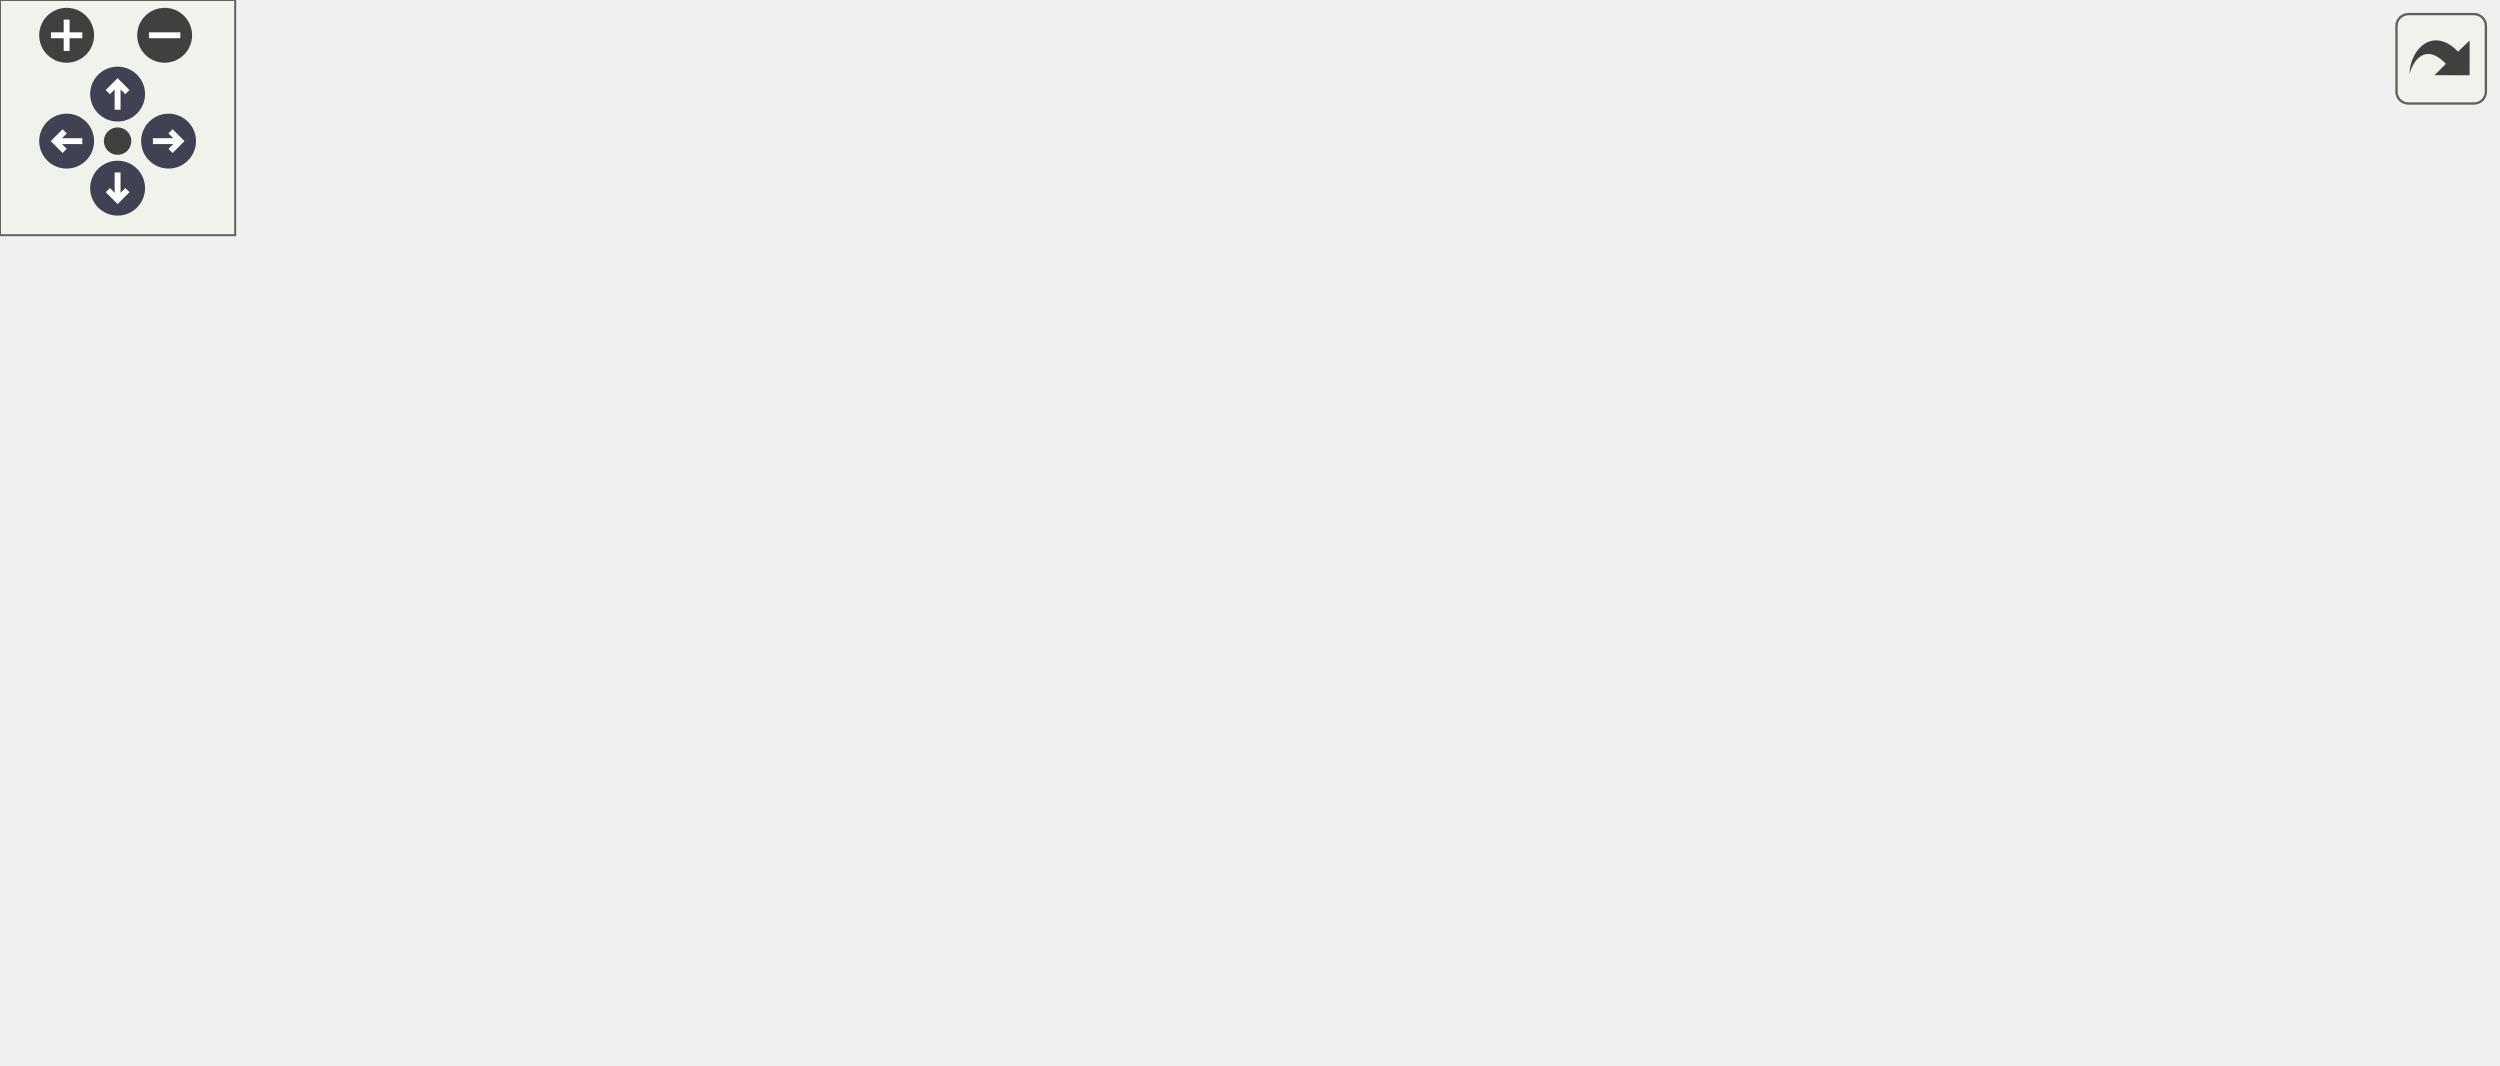
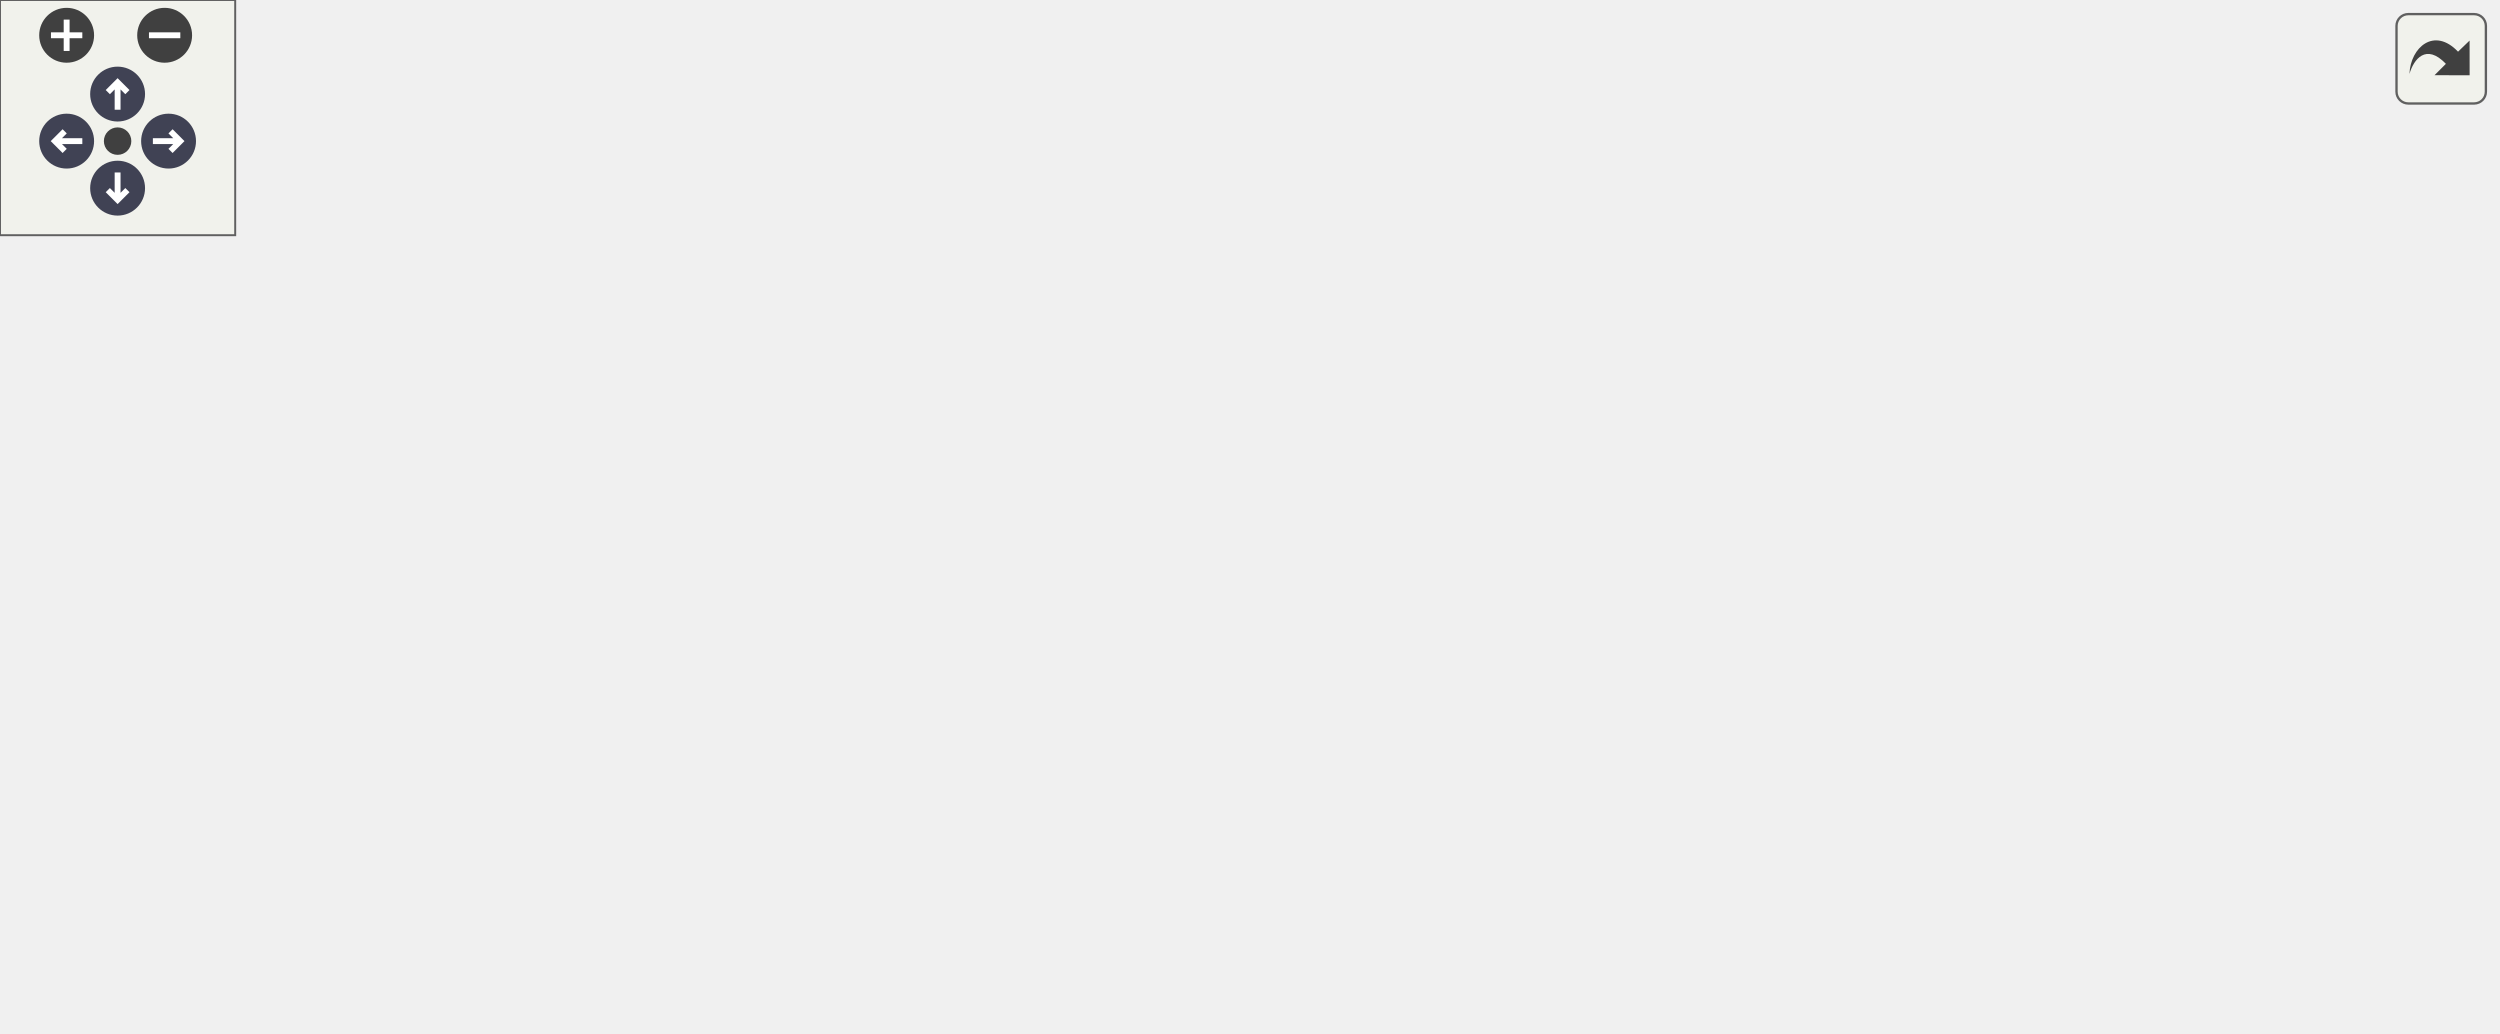
<svg xmlns="http://www.w3.org/2000/svg" xmlns:xlink="http://www.w3.org/1999/xlink" id="main" version="1.1" xml:space="preserve">
  <style type="text/css">
.node, .edge {opacity: 0.7;}
.node.selected, .edge.selected {opacity: 1;}
.edge:hover path { stroke: red; }
.edge:hover polygon { stroke: red; fill: red; }
</style>
  <defs>
    <circle id="rim" cx="0" cy="0" r="7" />
    <circle id="rim2" cx="0" cy="0" r="3.5" />
    <g id="zoomPlus">
      <use xlink:href="#rim" fill="#404040">
        <set attributeName="fill" to="#808080" begin="zoomplus.mouseover" end="zoomplus.mouseout" />
      </use>
      <path d="M-4,0h8M0,-4v8" fill="none" stroke="white" stroke-width="1.5" pointer-events="none" />
    </g>
    <g id="zoomMin">
      <use xlink:href="#rim" fill="#404040">
        <set attributeName="fill" to="#808080" begin="zoomminus.mouseover" end="zoomminus.mouseout" />
      </use>
      <path d="M-4,0h8" fill="none" stroke="white" stroke-width="1.5" pointer-events="none" />
    </g>
    <g id="arrowUp" transform="translate(30 24)">
      <use xlink:href="#rim" />
      <path pointer-events="none" fill="none" stroke="white" stroke-width="1.5" d="M0,-3.0v7 M-2.5,-0.5L0,-3.0L2.5,-0.5" />
    </g>
    <g id="arrowRight" transform="rotate(90) translate(36 -43)">
      <use xlink:href="#rim" />
      <path pointer-events="none" fill="none" stroke="white" stroke-width="1.5" d="M0,-3.0v7 M-2.5,-0.5L0,-3.0L2.5,-0.5" />
    </g>
    <g id="arrowDown" transform="rotate(180) translate(-30 -48)">
      <use xlink:href="#rim" />
      <path pointer-events="none" fill="none" stroke="white" stroke-width="1.5" d="M0,-3.0v7 M-2.5,-0.5L0,-3.0L2.5,-0.5" />
    </g>
    <g id="arrowLeft" transform="rotate(270) translate(-36 17)">
      <use xlink:href="#rim" />
      <path pointer-events="none" fill="none" stroke="white" stroke-width="1.5" d="M0,-3.0v7 M-2.5,-0.5L0,-3.0L2.5,-0.5" />
    </g>
    <g id="resetDef">
      <use xlink:href="#rim2" fill="#404040">
        <set attributeName="fill" to="#808080" begin="reset.mouseover" end="reset.mouseout" />
      </use>
    </g>
  </defs>
-   <svg id="graph" class="graph" data-view-width="653" data-view-height="227" data-section-id="dynsection-0">
+   <svg id="graph" class="graph" data-view-width="653" data-view-height="219" data-section-id="dynsection-0">
    <g id="viewport">
      <g id="clust1" class="cluster">
        <g id="a_clust1">
          <a xlink:href="dir_b3dcc8886610ff30171b2136601ee87f.html" target="_top" xlink:title="algotradelib">
-             <polygon fill="#edf0f7" stroke="#404040" stroke-dasharray="5,2" points="8,-8 8,-211 637,-211 637,-8 8,-8" />
-             <text xml:space="preserve" text-anchor="middle" x="322.5" y="-197.5" font-family="Helvetica,sans-Serif" font-size="10.00">algotradelib</text>
+             <polygon fill="#edf0f7" stroke="#404040" stroke-dasharray="5,2" points="8,-8 8,-203 637,-203 637,-8 8,-8" />
+             <text xml:space="preserve" text-anchor="middle" x="322.5" y="-189.5" font-family="Helvetica,sans-Serif" font-size="10.00">algotradelib</text>
          </a>
        </g>
      </g>
      <g id="clust2" class="cluster">
        <g id="a_clust2">
          <a xlink:href="dir_592952016f6428c67aa33430b1f3f944.html" target="_top">
-             <polygon fill="#edf0f7" stroke="#404040" stroke-width="2" points="16,-16 16,-182.25 629,-182.25 629,-16 16,-16" />
+             <polygon fill="#edf0f7" stroke="#404040" stroke-width="2" points="16,-16 16,-174.25 629,-174.25 629,-16 16,-16" />
          </a>
        </g>
      </g>
      <g id="clust3" class="cluster">
        <g id="a_clust3">
          <a xlink:href="dir_ba64b6660ce51908dd3a2ebad6925543.html" target="_top">
-             <polygon fill="#d5ddec" stroke="#404040" points="24,-137.5 24,-174.25 503,-174.25 503,-137.5 24,-137.5" />
-           </a>
-         </g>
-       </g>
-       <g id="clust4" class="cluster">
-         <g id="a_clust4">
-           <a xlink:href="dir_41617f5809502fbbd114189665867903.html" target="_top">
-             <polygon fill="#d5ddec" stroke="#404040" points="343,-24 343,-60.75 483,-60.75 483,-24 343,-24" />
+             <polygon fill="#d5ddec" stroke="#404040" points="24,-129.5 24,-166.25 503,-166.25 503,-129.5 24,-129.5" />
          </a>
        </g>
      </g>
      <g id="node1" class="node">
-         <text xml:space="preserve" text-anchor="middle" x="528" y="-152.75" font-family="Helvetica,sans-Serif" font-size="10.00">src</text>
+         <text xml:space="preserve" text-anchor="middle" x="528" y="-144.75" font-family="Helvetica,sans-Serif" font-size="10.00">src</text>
      </g>
      <g id="node2" class="node">
        <g id="a_node2">
          <a xlink:href="dir_423dd9192e8925b782682b438a03b033.html" target="_top" xlink:title="analytics">
-             <polygon fill="#d5ddec" stroke="#404040" points="621.12,-166.25 560.88,-166.25 560.88,-145.5 621.12,-145.5 621.12,-166.25" />
-             <text xml:space="preserve" text-anchor="middle" x="591" y="-152.75" font-family="Helvetica,sans-Serif" font-size="10.00">analytics</text>
+             <polygon fill="#d5ddec" stroke="#404040" points="621.12,-158.25 560.88,-158.25 560.88,-137.5 621.12,-137.5 621.12,-158.25" />
+             <text xml:space="preserve" text-anchor="middle" x="591" y="-144.75" font-family="Helvetica,sans-Serif" font-size="10.00">analytics</text>
          </a>
        </g>
      </g>
      <g id="node13" class="node">
        <g id="a_node13">
          <a xlink:href="dir_207f15233f53e1c09a36247750a7ec43.html" target="_top" xlink:title="math">
-             <polygon fill="#d5ddec" stroke="#404040" points="428.75,-109.5 387.25,-109.5 387.25,-88.75 428.75,-88.75 428.75,-109.5" />
-             <text xml:space="preserve" text-anchor="middle" x="408" y="-96" font-family="Helvetica,sans-Serif" font-size="10.00">math</text>
+             <polygon fill="#d5ddec" stroke="#404040" points="428.75,-101.5 387.25,-101.5 387.25,-80.75 428.75,-80.75 428.75,-101.5" />
+             <text xml:space="preserve" text-anchor="middle" x="408" y="-88" font-family="Helvetica,sans-Serif" font-size="10.00">math</text>
          </a>
        </g>
      </g>
      <g id="edge1" class="edge">
        <g id="a_edge1">
          <a xlink:href="dir_000002_000012.html" target="_top">
-             <path fill="none" stroke="#63b8ff" d="M571.03,-145.16C565.01,-142.45 558.31,-139.66 552,-137.5 505.82,-121.68 490.26,-123.22 439.86,-109.84" />
-             <polygon fill="#63b8ff" stroke="#63b8ff" points="440.96,-106.51 430.39,-107.25 439.11,-113.26 440.96,-106.51" />
+             <path fill="none" stroke="#63b8ff" d="M571.03,-137.16C565.01,-134.45 558.31,-131.66 552,-129.5 505.82,-113.68 490.26,-115.22 439.86,-101.84" />
+             <polygon fill="#63b8ff" stroke="#63b8ff" points="440.96,-98.51 430.39,-99.25 439.11,-105.26 440.96,-98.51" />
          </a>
        </g>
        <g id="a_edge1-headlabel">
          <a xlink:href="dir_000002_000012.html" target="_top" xlink:title="4">
-             <text xml:space="preserve" text-anchor="middle" x="443.72" y="-101.19" font-family="Helvetica,sans-Serif" font-size="10.00" fill="#63b8ff">4</text>
+             <text xml:space="preserve" text-anchor="middle" x="443.72" y="-93.19" font-family="Helvetica,sans-Serif" font-size="10.00" fill="#63b8ff">4</text>
          </a>
        </g>
      </g>
      <g id="node3" class="node">
        <g id="a_node3">
          <a xlink:href="dir_d833487a14a5b0f07a00e027ea30dfc7.html" target="_top" xlink:title="backtest">
-             <polygon fill="#d5ddec" stroke="#404040" points="349,-109.5 291,-109.5 291,-88.75 349,-88.75 349,-109.5" />
-             <text xml:space="preserve" text-anchor="middle" x="320" y="-96" font-family="Helvetica,sans-Serif" font-size="10.00">backtest</text>
+             <polygon fill="#d5ddec" stroke="#404040" points="349,-101.5 291,-101.5 291,-80.75 349,-80.75 349,-101.5" />
+             <text xml:space="preserve" text-anchor="middle" x="320" y="-88" font-family="Helvetica,sans-Serif" font-size="10.00">backtest</text>
          </a>
        </g>
      </g>
      <g id="node16" class="node">
-         <text xml:space="preserve" text-anchor="middle" x="379" y="-39.25" font-family="Helvetica,sans-Serif" font-size="10.00">strategy</text>
+         <g id="a_node16">
+           <a xlink:href="dir_41617f5809502fbbd114189665867903.html" target="_top" xlink:title="strategy">
+             <polygon fill="#d5ddec" stroke="#404040" points="441.25,-44.75 384.75,-44.75 384.75,-24 441.25,-24 441.25,-44.75" />
+             <text xml:space="preserve" text-anchor="middle" x="413" y="-31.25" font-family="Helvetica,sans-Serif" font-size="10.00">strategy</text>
+           </a>
+         </g>
      </g>
      <g id="edge2" class="edge">
        <g id="a_edge2">
          <a xlink:href="dir_000003_000017.html" target="_top">
-             <path fill="none" stroke="#63b8ff" d="M330.55,-88.34C338.87,-80.61 350.69,-69.65 360.56,-60.48" />
-             <polygon fill="#63b8ff" stroke="#63b8ff" points="362.88,-63.11 367.83,-53.74 358.12,-57.98 362.88,-63.11" />
+             <path fill="none" stroke="#63b8ff" d="M336.63,-80.34C350.51,-72.16 370.56,-60.36 386.63,-50.9" />
+             <polygon fill="#63b8ff" stroke="#63b8ff" points="388.37,-53.94 395.21,-45.85 384.82,-47.9 388.37,-53.94" />
          </a>
        </g>
        <g id="a_edge2-headlabel">
          <a xlink:href="dir_000003_000017.html" target="_top" xlink:title="4">
-             <text xml:space="preserve" text-anchor="middle" x="363.28" y="-63.48" font-family="Helvetica,sans-Serif" font-size="10.00" fill="#63b8ff">4</text>
+             <text xml:space="preserve" text-anchor="middle" x="388.02" y="-54.31" font-family="Helvetica,sans-Serif" font-size="10.00" fill="#63b8ff">4</text>
          </a>
        </g>
      </g>
      <g id="node4" class="node">
-         <text xml:space="preserve" text-anchor="middle" x="58" y="-152.75" font-family="Helvetica,sans-Serif" font-size="10.00">brokers</text>
+         <text xml:space="preserve" text-anchor="middle" x="58" y="-144.75" font-family="Helvetica,sans-Serif" font-size="10.00">brokers</text>
      </g>
      <g id="node5" class="node">
        <g id="a_node5">
          <a xlink:href="dir_0992dfbb829f8f8aa96151e8830478b1.html" target="_top" xlink:title="alpaca">
-             <polygon fill="#bcc9e2" stroke="#404040" points="150.12,-166.25 101.88,-166.25 101.88,-145.5 150.12,-145.5 150.12,-166.25" />
-             <text xml:space="preserve" text-anchor="middle" x="126" y="-152.75" font-family="Helvetica,sans-Serif" font-size="10.00">alpaca</text>
+             <polygon fill="#bcc9e2" stroke="#404040" points="150.12,-158.25 101.88,-158.25 101.88,-137.5 150.12,-137.5 150.12,-158.25" />
+             <text xml:space="preserve" text-anchor="middle" x="126" y="-144.75" font-family="Helvetica,sans-Serif" font-size="10.00">alpaca</text>
          </a>
        </g>
      </g>
      <g id="node6" class="node">
        <g id="a_node6">
          <a xlink:href="dir_5baecaf68c042b452862c991164a300a.html" target="_top" xlink:title="common">
-             <polygon fill="#bcc9e2" stroke="#404040" points="227.38,-166.25 168.62,-166.25 168.62,-145.5 227.38,-145.5 227.38,-166.25" />
-             <text xml:space="preserve" text-anchor="middle" x="198" y="-152.75" font-family="Helvetica,sans-Serif" font-size="10.00">common</text>
+             <polygon fill="#bcc9e2" stroke="#404040" points="227.38,-158.25 168.62,-158.25 168.62,-137.5 227.38,-137.5 227.38,-158.25" />
+             <text xml:space="preserve" text-anchor="middle" x="198" y="-144.75" font-family="Helvetica,sans-Serif" font-size="10.00">common</text>
          </a>
        </g>
      </g>
      <g id="node7" class="node">
        <g id="a_node7">
          <a xlink:href="dir_67d6b3fefe43a48e826ec049c5117151.html" target="_top" xlink:title="kis">
-             <polygon fill="#bcc9e2" stroke="#404040" points="276.12,-166.25 245.88,-166.25 245.88,-145.5 276.12,-145.5 276.12,-166.25" />
-             <text xml:space="preserve" text-anchor="middle" x="261" y="-152.75" font-family="Helvetica,sans-Serif" font-size="10.00">kis</text>
+             <polygon fill="#bcc9e2" stroke="#404040" points="276.12,-158.25 245.88,-158.25 245.88,-137.5 276.12,-137.5 276.12,-158.25" />
+             <text xml:space="preserve" text-anchor="middle" x="261" y="-144.75" font-family="Helvetica,sans-Serif" font-size="10.00">kis</text>
          </a>
        </g>
      </g>
      <g id="node8" class="node">
        <g id="a_node8">
          <a xlink:href="dir_2c560ab427fa565a2529530f51abaa32.html" target="_top" xlink:title="kiwoom">
-             <polygon fill="#bcc9e2" stroke="#404040" points="349.5,-166.25 294.5,-166.25 294.5,-145.5 349.5,-145.5 349.5,-166.25" />
-             <text xml:space="preserve" text-anchor="middle" x="322" y="-152.75" font-family="Helvetica,sans-Serif" font-size="10.00">kiwoom</text>
+             <polygon fill="#bcc9e2" stroke="#404040" points="349.5,-158.25 294.5,-158.25 294.5,-137.5 349.5,-137.5 349.5,-158.25" />
+             <text xml:space="preserve" text-anchor="middle" x="322" y="-144.75" font-family="Helvetica,sans-Serif" font-size="10.00">kiwoom</text>
          </a>
        </g>
      </g>
      <g id="node9" class="node">
        <g id="a_node9">
          <a xlink:href="dir_65c7b38d11f41ea06679467d181a6818.html" target="_top" xlink:title="mock">
-             <polygon fill="#bcc9e2" stroke="#404040" points="410.5,-166.25 367.5,-166.25 367.5,-145.5 410.5,-145.5 410.5,-166.25" />
-             <text xml:space="preserve" text-anchor="middle" x="389" y="-152.75" font-family="Helvetica,sans-Serif" font-size="10.00">mock</text>
+             <polygon fill="#bcc9e2" stroke="#404040" points="410.5,-158.25 367.5,-158.25 367.5,-137.5 410.5,-137.5 410.5,-158.25" />
+             <text xml:space="preserve" text-anchor="middle" x="389" y="-144.75" font-family="Helvetica,sans-Serif" font-size="10.00">mock</text>
          </a>
        </g>
      </g>
      <g id="edge4" class="edge">
        <g id="a_edge4">
          <a xlink:href="dir_000013_000003.html" target="_top">
-             <path fill="none" stroke="#63b8ff" d="M376.66,-145.09C366.75,-137.22 352.61,-126 340.94,-116.74" />
-             <polygon fill="#63b8ff" stroke="#63b8ff" points="343.42,-114.24 333.41,-110.77 339.07,-119.73 343.42,-114.24" />
+             <path fill="none" stroke="#63b8ff" d="M376.66,-137.09C366.75,-129.22 352.61,-118 340.94,-108.74" />
+             <polygon fill="#63b8ff" stroke="#63b8ff" points="343.42,-106.24 333.41,-102.77 339.07,-111.73 343.42,-106.24" />
          </a>
        </g>
        <g id="a_edge4-headlabel">
          <a xlink:href="dir_000013_000003.html" target="_top" xlink:title="2">
-             <text xml:space="preserve" text-anchor="middle" x="346.82" y="-110.19" font-family="Helvetica,sans-Serif" font-size="10.00" fill="#63b8ff">2</text>
+             <text xml:space="preserve" text-anchor="middle" x="346.82" y="-102.19" font-family="Helvetica,sans-Serif" font-size="10.00" fill="#63b8ff">2</text>
          </a>
        </g>
      </g>
      <g id="edge3" class="edge">
        <g id="a_edge3">
          <a xlink:href="dir_000013_000017.html" target="_top">
-             <path fill="none" stroke="#63b8ff" d="M384.44,-145.04C380.52,-136.02 375.17,-122.18 373,-109.5 370.38,-94.17 372.18,-76.64 374.48,-63.48" />
-             <polygon fill="#63b8ff" stroke="#63b8ff" points="377.87,-64.4 376.41,-53.9 371,-63.02 377.87,-64.4" />
+             <path fill="none" stroke="#63b8ff" d="M384.51,-137.22C379.07,-124.12 371.39,-100.14 378,-80.75 381.42,-70.71 388.07,-61.16 394.66,-53.43" />
+             <polygon fill="#63b8ff" stroke="#63b8ff" points="397.2,-55.84 401.42,-46.12 392.06,-51.09 397.2,-55.84" />
          </a>
        </g>
        <g id="a_edge3-headlabel">
          <a xlink:href="dir_000013_000017.html" target="_top" xlink:title="1">
-             <text xml:space="preserve" text-anchor="middle" x="380.24" y="-63.87" font-family="Helvetica,sans-Serif" font-size="10.00" fill="#63b8ff">1</text>
+             <text xml:space="preserve" text-anchor="middle" x="397.87" y="-56.17" font-family="Helvetica,sans-Serif" font-size="10.00" fill="#63b8ff">1</text>
          </a>
        </g>
      </g>
      <g id="node10" class="node">
        <g id="a_node10">
          <a xlink:href="dir_880eacb4110b0ae1ce373e9b07e5005d.html" target="_top" xlink:title="tossinvest">
-             <polygon fill="#bcc9e2" stroke="#404040" points="495.12,-166.25 428.88,-166.25 428.88,-145.5 495.12,-145.5 495.12,-166.25" />
-             <text xml:space="preserve" text-anchor="middle" x="462" y="-152.75" font-family="Helvetica,sans-Serif" font-size="10.00">tossinvest</text>
+             <polygon fill="#bcc9e2" stroke="#404040" points="495.12,-158.25 428.88,-158.25 428.88,-137.5 495.12,-137.5 495.12,-158.25" />
+             <text xml:space="preserve" text-anchor="middle" x="462" y="-144.75" font-family="Helvetica,sans-Serif" font-size="10.00">tossinvest</text>
          </a>
        </g>
      </g>
      <g id="node11" class="node">
        <g id="a_node11">
          <a xlink:href="dir_9e2bdb4af5d0f72764261f8f97f324dd.html" target="_top" xlink:title="core">
-             <polygon fill="#d5ddec" stroke="#404040" points="576.5,-52.75 539.5,-52.75 539.5,-32 576.5,-32 576.5,-52.75" />
-             <text xml:space="preserve" text-anchor="middle" x="558" y="-39.25" font-family="Helvetica,sans-Serif" font-size="10.00">core</text>
+             <polygon fill="#d5ddec" stroke="#404040" points="576.5,-44.75 539.5,-44.75 539.5,-24 576.5,-24 576.5,-44.75" />
+             <text xml:space="preserve" text-anchor="middle" x="558" y="-31.25" font-family="Helvetica,sans-Serif" font-size="10.00">core</text>
          </a>
        </g>
      </g>
      <g id="node12" class="node">
        <g id="a_node12">
          <a xlink:href="dir_f13168d1dcde8a2da55bdbfbc92a9891.html" target="_top" xlink:title="live">
-             <polygon fill="#d5ddec" stroke="#404040" points="481,-109.5 447,-109.5 447,-88.75 481,-88.75 481,-109.5" />
-             <text xml:space="preserve" text-anchor="middle" x="464" y="-96" font-family="Helvetica,sans-Serif" font-size="10.00">live</text>
+             <polygon fill="#d5ddec" stroke="#404040" points="481,-101.5 447,-101.5 447,-80.75 481,-80.75 481,-101.5" />
+             <text xml:space="preserve" text-anchor="middle" x="464" y="-88" font-family="Helvetica,sans-Serif" font-size="10.00">live</text>
          </a>
        </g>
      </g>
      <g id="edge5" class="edge">
        <g id="a_edge5">
          <a xlink:href="dir_000011_000017.html" target="_top">
-             <path fill="none" stroke="#63b8ff" d="M448.8,-88.34C436.08,-80.14 417.69,-68.29 402.98,-58.82" />
-             <polygon fill="#63b8ff" stroke="#63b8ff" points="405.07,-56.01 394.77,-53.53 401.28,-61.89 405.07,-56.01" />
+             <path fill="none" stroke="#63b8ff" d="M454.88,-80.34C447.92,-72.86 438.13,-62.36 429.77,-53.38" />
+             <polygon fill="#63b8ff" stroke="#63b8ff" points="432.45,-51.12 423.07,-46.19 427.33,-55.89 432.45,-51.12" />
          </a>
        </g>
        <g id="a_edge5-headlabel">
          <a xlink:href="dir_000011_000017.html" target="_top" xlink:title="1">
-             <text xml:space="preserve" text-anchor="middle" x="408.36" y="-51.62" font-family="Helvetica,sans-Serif" font-size="10.00" fill="#63b8ff">1</text>
+             <text xml:space="preserve" text-anchor="middle" x="435.94" y="-47.58" font-family="Helvetica,sans-Serif" font-size="10.00" fill="#63b8ff">1</text>
          </a>
        </g>
      </g>
      <g id="node14" class="node">
        <g id="a_node14">
          <a xlink:href="dir_8f039c3ab9928dfdf76c7717d3d88f31.html" target="_top" xlink:title="network">
-             <polygon fill="#d5ddec" stroke="#404040" points="620.88,-109.5 565.12,-109.5 565.12,-88.75 620.88,-88.75 620.88,-109.5" />
-             <text xml:space="preserve" text-anchor="middle" x="593" y="-96" font-family="Helvetica,sans-Serif" font-size="10.00">network</text>
+             <polygon fill="#d5ddec" stroke="#404040" points="620.88,-101.5 565.12,-101.5 565.12,-80.75 620.88,-80.75 620.88,-101.5" />
+             <text xml:space="preserve" text-anchor="middle" x="593" y="-88" font-family="Helvetica,sans-Serif" font-size="10.00">network</text>
          </a>
        </g>
      </g>
      <g id="edge6" class="edge">
        <g id="a_edge6">
          <a xlink:href="dir_000014_000006.html" target="_top">
-             <path fill="none" stroke="#63b8ff" d="M586.74,-88.34C582.16,-81.17 575.8,-71.23 570.23,-62.51" />
-             <polygon fill="#63b8ff" stroke="#63b8ff" points="573.35,-60.89 565.02,-54.35 567.46,-64.66 573.35,-60.89" />
+             <path fill="none" stroke="#63b8ff" d="M586.74,-80.34C582.16,-73.17 575.8,-63.23 570.23,-54.51" />
+             <polygon fill="#63b8ff" stroke="#63b8ff" points="573.35,-52.89 565.02,-46.35 567.46,-56.66 573.35,-52.89" />
          </a>
        </g>
        <g id="a_edge6-headlabel">
          <a xlink:href="dir_000014_000006.html" target="_top" xlink:title="1">
-             <text xml:space="preserve" text-anchor="middle" x="576.87" y="-57.99" font-family="Helvetica,sans-Serif" font-size="10.00" fill="#63b8ff">1</text>
+             <text xml:space="preserve" text-anchor="middle" x="576.87" y="-49.99" font-family="Helvetica,sans-Serif" font-size="10.00" fill="#63b8ff">1</text>
          </a>
        </g>
      </g>
      <g id="node15" class="node">
        <g id="a_node15">
          <a xlink:href="dir_3c6d1938d4121c61ff3cbbfbcb6ae67c.html" target="_top" xlink:title="runner">
-             <polygon fill="#d5ddec" stroke="#404040" points="546.75,-109.5 499.25,-109.5 499.25,-88.75 546.75,-88.75 546.75,-109.5" />
-             <text xml:space="preserve" text-anchor="middle" x="523" y="-96" font-family="Helvetica,sans-Serif" font-size="10.00">runner</text>
+             <polygon fill="#d5ddec" stroke="#404040" points="546.75,-101.5 499.25,-101.5 499.25,-80.75 546.75,-80.75 546.75,-101.5" />
+             <text xml:space="preserve" text-anchor="middle" x="523" y="-88" font-family="Helvetica,sans-Serif" font-size="10.00">runner</text>
          </a>
        </g>
      </g>
      <g id="edge8" class="edge">
        <g id="a_edge8">
          <a xlink:href="dir_000015_000006.html" target="_top">
-             <path fill="none" stroke="#63b8ff" d="M529.26,-88.34C533.84,-81.17 540.2,-71.23 545.77,-62.51" />
-             <polygon fill="#63b8ff" stroke="#63b8ff" points="548.54,-64.66 550.98,-54.35 542.65,-60.89 548.54,-64.66" />
+             <path fill="none" stroke="#63b8ff" d="M529.26,-80.34C533.84,-73.17 540.2,-63.23 545.77,-54.51" />
+             <polygon fill="#63b8ff" stroke="#63b8ff" points="548.54,-56.66 550.98,-46.35 542.65,-52.89 548.54,-56.66" />
          </a>
        </g>
        <g id="a_edge8-headlabel">
          <a xlink:href="dir_000015_000006.html" target="_top" xlink:title="1">
-             <text xml:space="preserve" text-anchor="middle" x="549.82" y="-64.82" font-family="Helvetica,sans-Serif" font-size="10.00" fill="#63b8ff">1</text>
+             <text xml:space="preserve" text-anchor="middle" x="549.82" y="-56.82" font-family="Helvetica,sans-Serif" font-size="10.00" fill="#63b8ff">1</text>
          </a>
        </g>
      </g>
      <g id="edge7" class="edge">
        <g id="a_edge7">
          <a xlink:href="dir_000015_000017.html" target="_top">
-             <path fill="none" stroke="#63b8ff" d="M498.77,-90.27C477.14,-83.1 444.68,-71.93 417,-60.75 414.35,-59.68 411.62,-58.53 408.89,-57.35" />
-             <polygon fill="#63b8ff" stroke="#63b8ff" points="410.52,-54.24 399.96,-53.35 407.66,-60.63 410.52,-54.24" />
+             <path fill="none" stroke="#63b8ff" d="M503.33,-80.34C486.44,-71.93 461.83,-59.68 442.57,-50.09" />
+             <polygon fill="#63b8ff" stroke="#63b8ff" points="444.36,-47.08 433.85,-45.75 441.24,-53.34 444.36,-47.08" />
          </a>
        </g>
        <g id="a_edge7-headlabel">
          <a xlink:href="dir_000015_000017.html" target="_top" xlink:title="6">
-             <text xml:space="preserve" text-anchor="middle" x="413.57" y="-49.37" font-family="Helvetica,sans-Serif" font-size="10.00" fill="#63b8ff">6</text>
-           </a>
-         </g>
-       </g>
-       <g id="node17" class="node">
-         <g id="a_node17">
-           <a xlink:href="dir_71b7987cb56ca8320309b381df714085.html" target="_top" xlink:title="vanilla">
-             <polygon fill="#bcc9e2" stroke="#404040" points="474.5,-52.75 425.5,-52.75 425.5,-32 474.5,-32 474.5,-52.75" />
-             <text xml:space="preserve" text-anchor="middle" x="450" y="-39.25" font-family="Helvetica,sans-Serif" font-size="10.00">vanilla</text>
+             <text xml:space="preserve" text-anchor="middle" x="447.49" y="-42.34" font-family="Helvetica,sans-Serif" font-size="10.00" fill="#63b8ff">6</text>
          </a>
        </g>
      </g>
    </g>
  </svg>
  <g id="navigator" transform="translate(0 0)" fill="#404254">
    <rect fill="#f2f5e9" fill-opacity="0.5" stroke="#606060" stroke-width=".5" x="0" y="0" width="60" height="60" />
    <use id="zoomplus" xlink:href="#zoomPlus" x="17" y="9" data-zoom="in" />
    <use id="zoomminus" xlink:href="#zoomMin" x="42" y="9" data-zoom="out" />
    <use id="reset" xlink:href="#resetDef" x="30" y="36" data-reset="true" />
    <use id="arrowup" xlink:href="#arrowUp" x="0" y="0" data-pan-x="0" data-pan-y="-1" />
    <use id="arrowright" xlink:href="#arrowRight" x="0" y="0" data-pan-x="1" data-pan-y="0" />
    <use id="arrowdown" xlink:href="#arrowDown" x="0" y="0" data-pan-x="0" data-pan-y="1" />
    <use id="arrowleft" xlink:href="#arrowLeft" x="0" y="0" data-pan-x="-1" data-pan-y="0" />
  </g>
  <svg viewBox="0 0 15 15" width="100%" height="30px" preserveAspectRatio="xMaxYMin meet">
    <g id="arrow_out" transform="scale(0.3 0.3)">
      <a xlink:href="dir_592952016f6428c67aa33430b1f3f944_dep_org.svg" target="_base">
        <rect id="button" ry="5" rx="5" y="6" x="6" height="38" width="38" fill="#f2f5e9" fill-opacity="0.5" stroke="#606060" stroke-width="1.0" />
        <path id="arrow" d="M 11.5,31.437 C 11.94,20.098 22.043,11.323 32.159,21.979 L 37.069,17.246 C 37.069,17.246 37.088,32 37.088,32 L 22.16,31.978 C 22.16,31.978 26.998,27.14 26.998,27.14 C 18.529,18.264 13.292,25.23 11.5,31.437 z" style="fill:#404040;" />
      </a>
    </g>
  </svg>
  <style type="text/css">

[data-mouse-over-selected='false'] { opacity: 0.7; }
[data-mouse-over-selected='true']  { opacity: 1.0; }

</style>
</svg>
